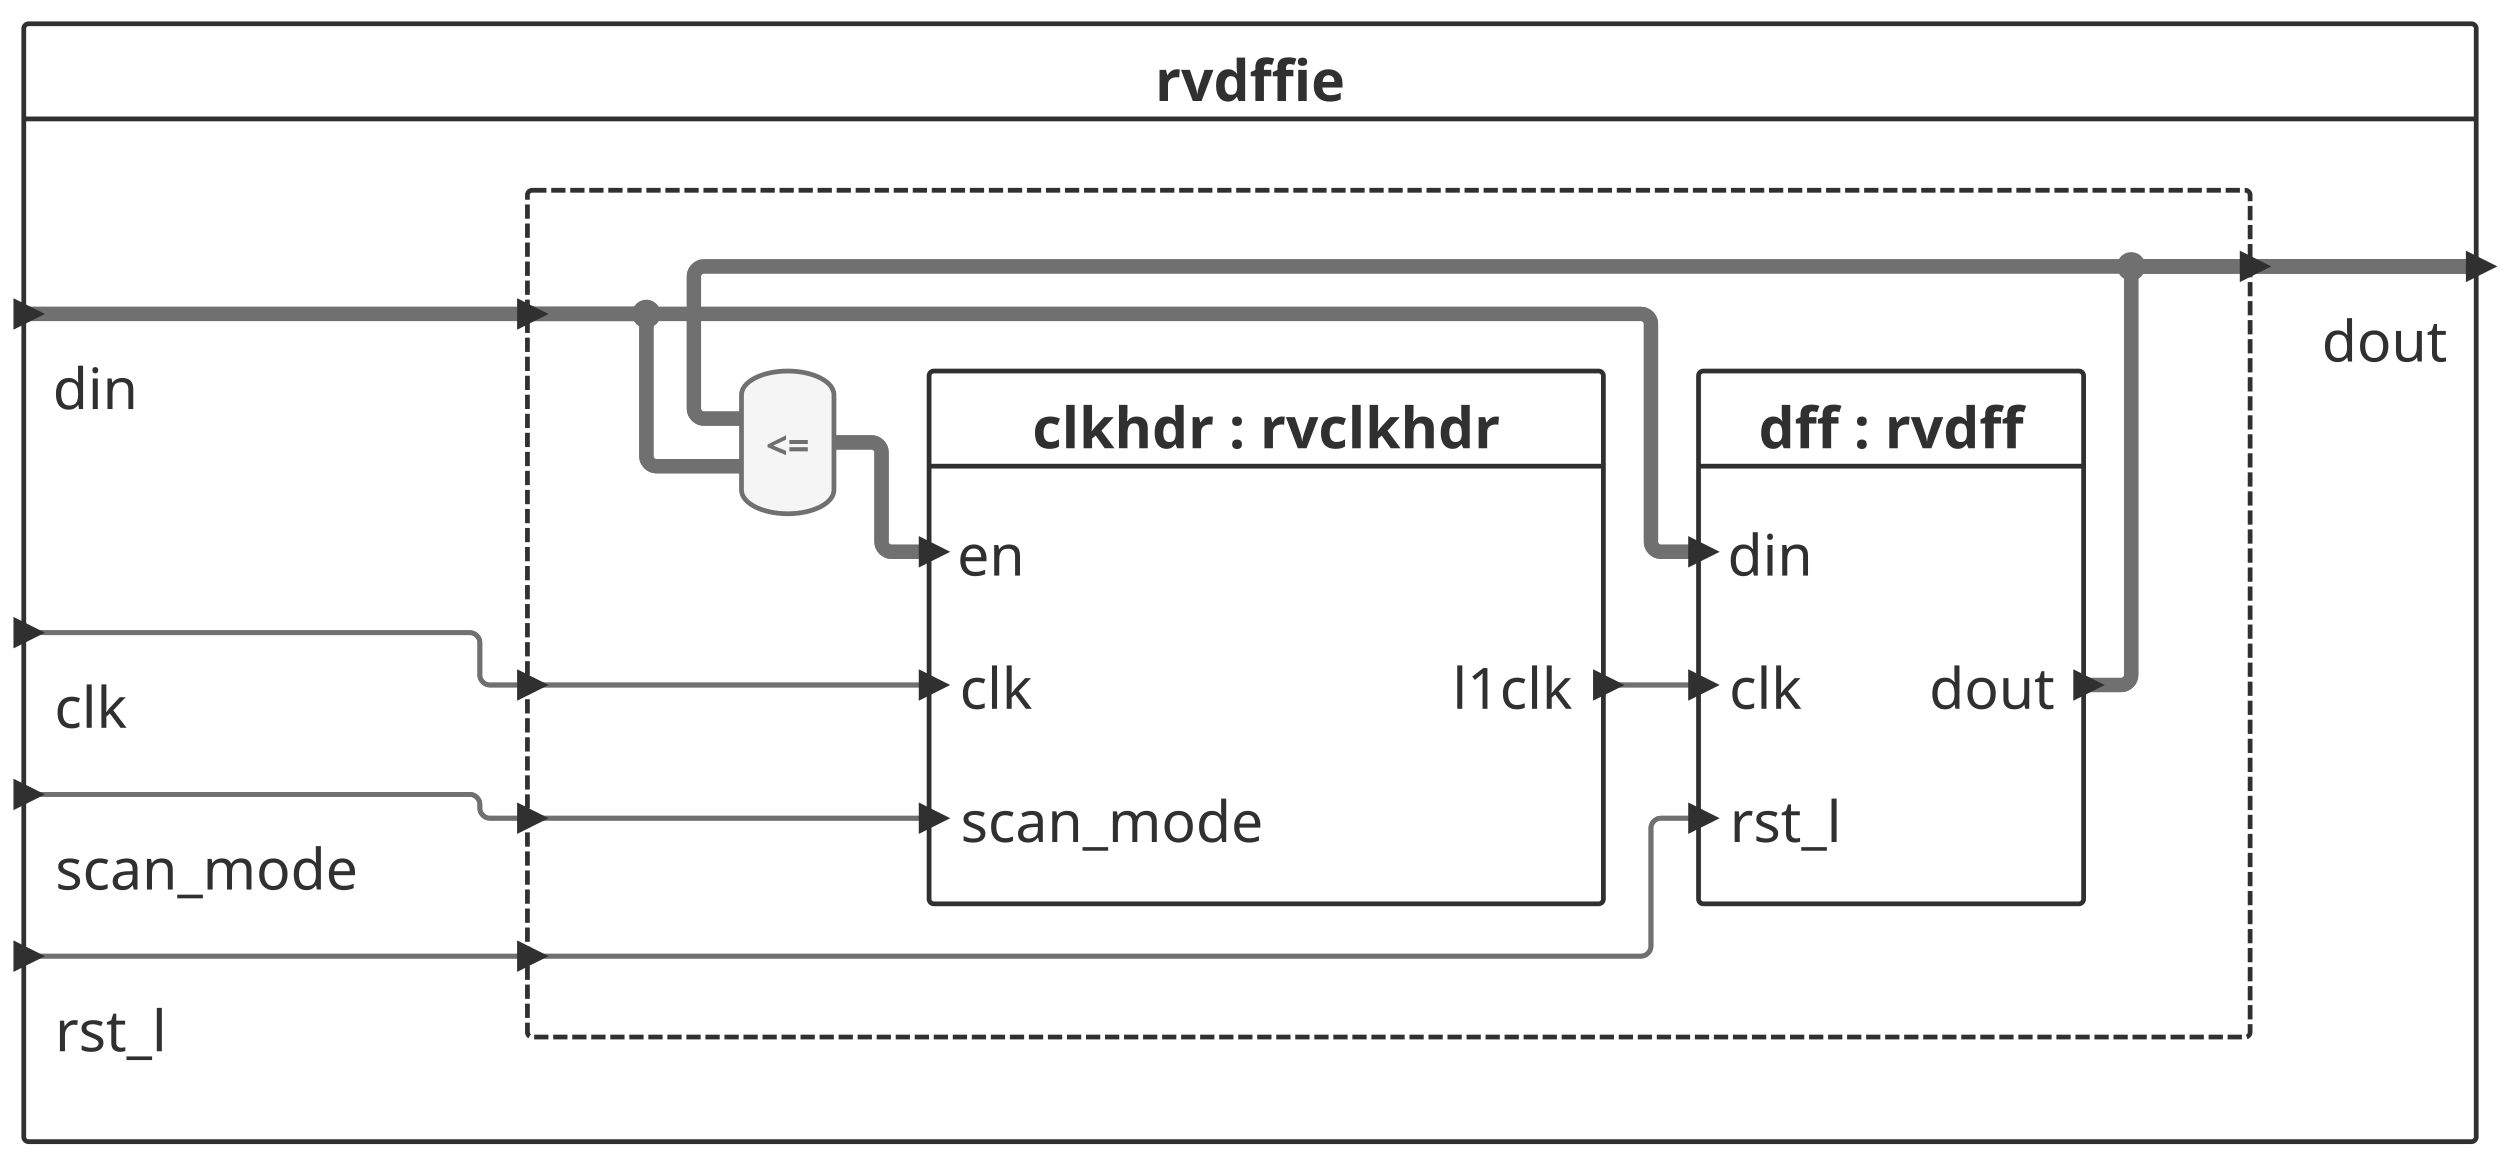
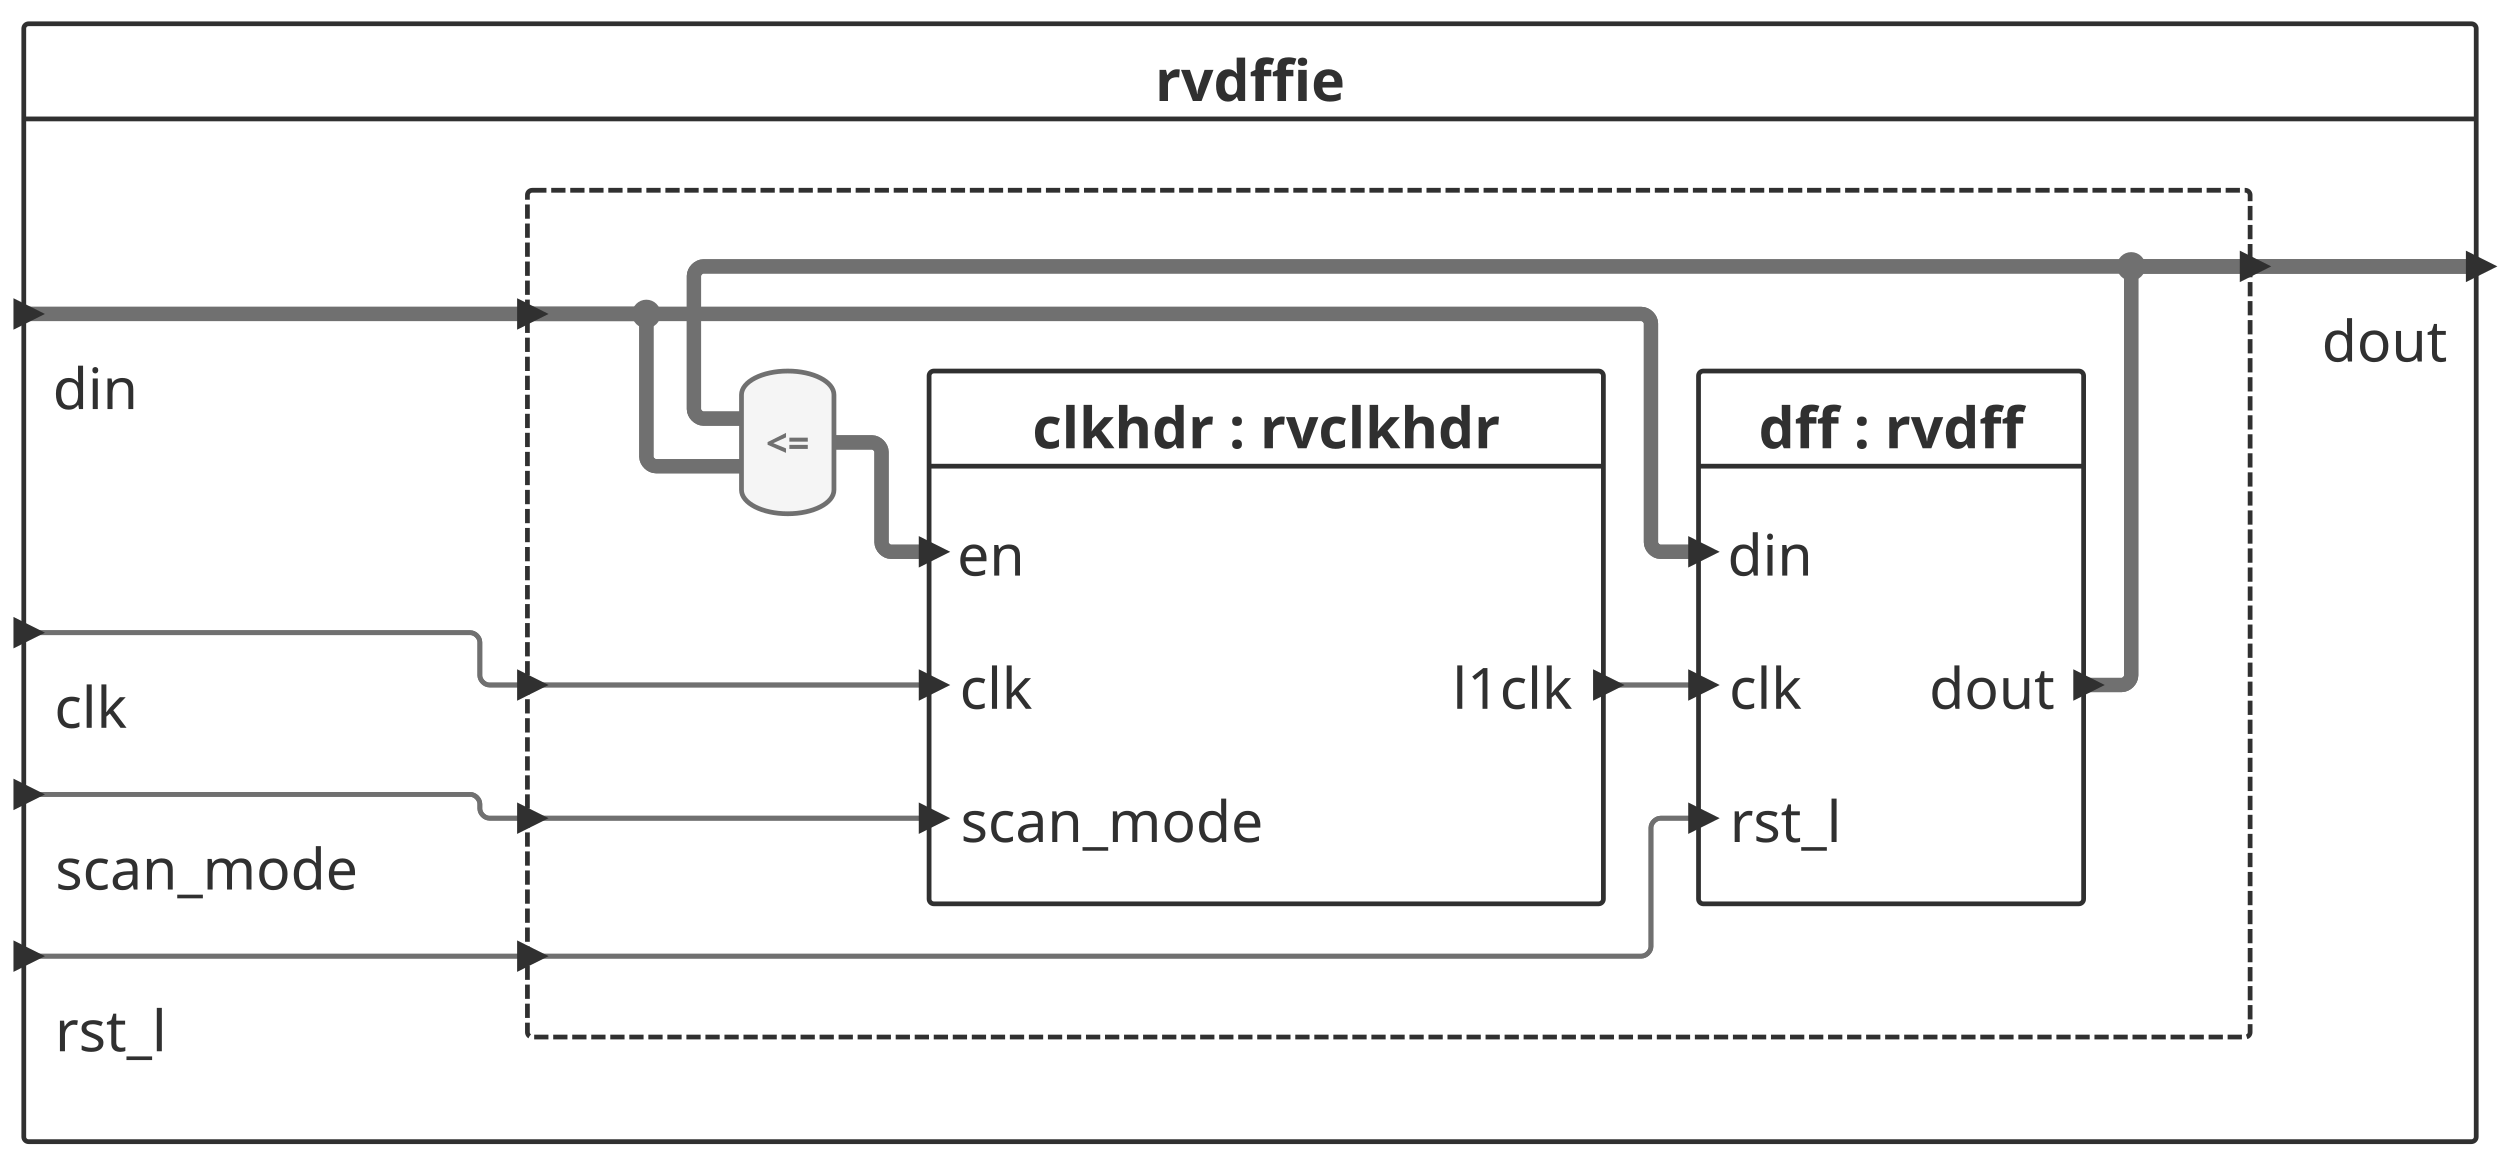
<svg xmlns="http://www.w3.org/2000/svg" id="sprotty_work.rvdffie" class="sprotty-graph sprotty-block-diagram blockdiagram" style="font-family:&quot;Noto Sans&quot;, Helvetica, Arial, sans-serif;perspective-origin:0px 0px;transform-origin:0px 0px;" version="1.1" viewBox="7 7 525.547 245" width="525.547" height="245">
  <g transform="scale(1) translate(0,0)">
    <g id="sprotty_ArchitectureBlockImpl$rvdffie" class="architecture" transform="translate(12, 12)">
      <g class="sprotty-block" style="fill:rgb(255, 255, 255);stroke:rgb(48, 48, 48);stroke-dasharray:0px;">
        <rect x="0" y="0" rx="1" ry="1" width="515.547" height="235" />
        <text x="257.773" y="12" class="sprotty-block-name" style="cursor:pointer;font-weight:700;perspective-origin:257.766px 0px;fill:rgb(48, 48, 48);stroke:rgba(0, 0, 0, 0);dominant-baseline:middle;text-anchor:middle;">rvdffie</text>
        <line x1="0" y1="20" x2="515.547" y2="20" />
      </g>
      <g id="sprotty_ArchitectureBlockImpl$rvdffie/GenerateStatementBlockImpl$null5/GPortImpl$dout_to_ArchitectureBlockImpl$rvdffie/BPortImpl$dout" class="sprotty-edge thick edge" style="fill:none;stroke:rgb(112, 112, 112);stroke-linejoin:round;stroke-width:3px;">
        <g>
          <path d="M 468.016 51 L 515.547 51 " />
          <path d="M 468.016 51 L 515.547 51 " class="clickable" />
        </g>
      </g>
      <g id="sprotty_ArchitectureBlockImpl$rvdffie/BPortImpl$clk_to_ArchitectureBlockImpl$rvdffie/GenerateStatementBlockImpl$null5/GPortImpl$clk" class="sprotty-edge edge" style="fill:none;stroke:rgb(112, 112, 112);stroke-linejoin:round;">
        <g>
          <path d="M 0 128 L 93.875 128 C 94.875 128 95.875 129 95.875 130 L 95.875 137 C 95.875 138 96.875 139 97.875 139 L 105.875 139 " />
          <path d="M 0 128 L 93.875 128 C 94.875 128 95.875 129 95.875 130 L 95.875 137 C 95.875 138 96.875 139 97.875 139 L 105.875 139 " class="clickable" />
        </g>
      </g>
      <g id="sprotty_ArchitectureBlockImpl$rvdffie/BPortImpl$scan_mode_to_ArchitectureBlockImpl$rvdffie/GenerateStatementBlockImpl$null5/GPortImpl$scan_mode" class="sprotty-edge edge" style="fill:none;stroke:rgb(112, 112, 112);stroke-linejoin:round;">
        <g>
          <path d="M 0 162 L 93.875 162 C 94.875 162 95.875 163 95.875 164 L 95.875 165 C 95.875 166 96.875 167 97.875 167 L 105.875 167 " />
          <path d="M 0 162 L 93.875 162 C 94.875 162 95.875 163 95.875 164 L 95.875 165 C 95.875 166 96.875 167 97.875 167 L 105.875 167 " class="clickable" />
        </g>
      </g>
      <g id="sprotty_ArchitectureBlockImpl$rvdffie/BPortImpl$din_to_ArchitectureBlockImpl$rvdffie/GenerateStatementBlockImpl$null5/GPortImpl$din" class="sprotty-edge thick edge" style="fill:none;stroke:rgb(112, 112, 112);stroke-linejoin:round;stroke-width:3px;">
        <g>
          <path d="M 0 61 L 105.875 61 " />
          <path d="M 0 61 L 105.875 61 " class="clickable" />
        </g>
      </g>
      <g id="sprotty_ArchitectureBlockImpl$rvdffie/BPortImpl$rst_l_to_ArchitectureBlockImpl$rvdffie/GenerateStatementBlockImpl$null5/GPortImpl$rst_l" class="sprotty-edge edge" style="fill:none;stroke:rgb(112, 112, 112);stroke-linejoin:round;">
        <g>
          <path d="M 0 196 L 105.875 196 " />
          <path d="M 0 196 L 105.875 196 " class="clickable" />
        </g>
      </g>
      <g id="sprotty_ArchitectureBlockImpl$rvdffie/BPortImpl$dout_to_ArchitectureBlockImpl$rvdffie/GenerateStatementBlockImpl$null5/GPortImpl$dout" class="sprotty-edge thick edge" style="fill:none;stroke:rgb(112, 112, 112);stroke-linejoin:round;stroke-width:3px;">
        <g>
          <path d="M 515.547 51 L 468.016 51 " />
          <path d="M 515.547 51 L 468.016 51 " class="clickable" />
        </g>
      </g>
      <g id="sprotty_ArchitectureBlockImpl$rvdffie/GenerateStatementBlockImpl$null5" class="generate" transform="translate(105.875, 35)">
        <g class="sprotty-block sprotty-block-generate" style="fill:rgb(255, 255, 255);stroke:rgb(48, 48, 48);stroke-dasharray:0px;">
          <rect x="0" y="0" rx="1" ry="1" width="362.141" height="178" style="stroke-dasharray:3px, 1px;" />
          <text x="181.07" y="12" class="sprotty-block-name" style="cursor:pointer;font-weight:700;fill:rgb(48, 48, 48);stroke:rgba(0, 0, 0, 0);dominant-baseline:middle;text-anchor:middle;" />
        </g>
        <g id="sprotty_ArchitectureBlockImpl$rvdffie/GenerateStatementBlockImpl$null5/InstantiationBlockImpl$dff/BPortImpl$dout_to_ArchitectureBlockImpl$rvdffie/GenerateStatementBlockImpl$null5/GPortImpl$dout" class="sprotty-edge thick edge" style="fill:none;stroke:rgb(112, 112, 112);stroke-linejoin:round;stroke-width:3px;">
          <g>
            <path d="M 327.141 104 L 335.141 104 C 336.141 104 337.141 103 337.141 102 L 337.141 18 C 337.141 17 338.141 16 339.141 16 L 362.141 16 " />
            <path d="M 327.141 104 L 335.141 104 C 336.141 104 337.141 103 337.141 102 L 337.141 18 C 337.141 17 338.141 16 339.141 16 L 362.141 16 " class="clickable" />
          </g>
          <circle r="3" id="sprotty_ArchitectureBlockImpl$rvdffie/GenerateStatementBlockImpl$null5/InstantiationBlockImpl$dff/BPortImpl$dout_to_ArchitectureBlockImpl$rvdffie/GenerateStatementBlockImpl$null5/GPortImpl$dout/junction0" transform="translate(337.1406, 16)" class="sprotty-junction thick" style="fill:rgb(112, 112, 112);stroke:none;" />
        </g>
        <g id="sprotty_ArchitectureBlockImpl$rvdffie/GenerateStatementBlockImpl$null5/GPortImpl$clk_to_ArchitectureBlockImpl$rvdffie/GenerateStatementBlockImpl$null5/InstantiationBlockImpl$clkhdr/BPortImpl$clk" class="sprotty-edge edge" style="fill:none;stroke:rgb(112, 112, 112);stroke-linejoin:round;">
          <g>
            <path d="M 0 104 L 84.438 104 " />
            <path d="M 0 104 L 84.438 104 " class="clickable" />
          </g>
        </g>
        <g id="sprotty_ArchitectureBlockImpl$rvdffie/GenerateStatementBlockImpl$null5/GPortImpl$scan_mode_to_ArchitectureBlockImpl$rvdffie/GenerateStatementBlockImpl$null5/InstantiationBlockImpl$clkhdr/BPortImpl$scan_mode" class="sprotty-edge edge" style="fill:none;stroke:rgb(112, 112, 112);stroke-linejoin:round;">
          <g>
            <path d="M 0 132 L 84.438 132 " />
            <path d="M 0 132 L 84.438 132 " class="clickable" />
          </g>
        </g>
        <g id="sprotty_ArchitectureBlockImpl$rvdffie/GenerateStatementBlockImpl$null5/GPortImpl$din_to_ArchitectureBlockImpl$rvdffie/GenerateStatementBlockImpl$null5/InstantiationBlockImpl$dff/BPortImpl$din" class="sprotty-edge thick edge" style="fill:none;stroke:rgb(112, 112, 112);stroke-linejoin:round;stroke-width:3px;">
          <g>
            <path d="M 0 26 L 234.188 26 C 235.188 26 236.188 27 236.188 28 L 236.188 74 C 236.188 75 237.188 76 238.188 76 L 246.188 76 " />
            <path d="M 0 26 L 234.188 26 C 235.188 26 236.188 27 236.188 28 L 236.188 74 C 236.188 75 237.188 76 238.188 76 L 246.188 76 " class="clickable" />
          </g>
        </g>
        <g id="sprotty_ArchitectureBlockImpl$rvdffie/GenerateStatementBlockImpl$null5/GPortImpl$rst_l_to_ArchitectureBlockImpl$rvdffie/GenerateStatementBlockImpl$null5/InstantiationBlockImpl$dff/BPortImpl$rst_l" class="sprotty-edge edge" style="fill:none;stroke:rgb(112, 112, 112);stroke-linejoin:round;">
          <g>
            <path d="M 0 161 L 234.188 161 C 235.188 161 236.188 160 236.188 159 L 236.188 134 C 236.188 133 237.188 132 238.188 132 L 246.188 132 " />
            <path d="M 0 161 L 234.188 161 C 235.188 161 236.188 160 236.188 159 L 236.188 134 C 236.188 133 237.188 132 238.188 132 L 246.188 132 " class="clickable" />
          </g>
        </g>
        <g id="sprotty_ArchitectureBlockImpl$rvdffie/GenerateStatementBlockImpl$null5/GPortImpl$din_to_ArchitectureBlockImpl$rvdffie/GenerateStatementBlockImpl$null5/AssignmentBlockImpl$en/GPortImpl$dinIN" class="sprotty-edge thick edge" style="fill:none;stroke:rgb(112, 112, 112);stroke-linejoin:round;stroke-width:3px;">
          <g>
            <path d="M 0 26 L 23 26 C 24 26 25 27 25 28 L 25 56 C 25 57 26 58 27 58 L 45 58 " />
            <path d="M 0 26 L 23 26 C 24 26 25 27 25 28 L 25 56 C 25 57 26 58 27 58 L 45 58 " class="clickable" />
          </g>
          <circle r="3" id="sprotty_ArchitectureBlockImpl$rvdffie/GenerateStatementBlockImpl$null5/GPortImpl$din_to_ArchitectureBlockImpl$rvdffie/GenerateStatementBlockImpl$null5/AssignmentBlockImpl$en/GPortImpl$dinIN/junction0" transform="translate(25, 26)" class="sprotty-junction thick" style="fill:rgb(112, 112, 112);stroke:none;" />
        </g>
        <g id="sprotty_ArchitectureBlockImpl$rvdffie/GenerateStatementBlockImpl$null5/GPortImpl$dout_to_ArchitectureBlockImpl$rvdffie/GenerateStatementBlockImpl$null5/AssignmentBlockImpl$en/GPortImpl$doutIN" class="sprotty-edge thick edge" style="fill:none;stroke:rgb(112, 112, 112);stroke-linejoin:round;stroke-width:3px;">
          <g>
            <path d="M 362.141 16 L 37 16 C 36 16 35 17 35 18 L 35 46 C 35 47 36 48 37 48 L 45 48 " />
            <path d="M 362.141 16 L 37 16 C 36 16 35 17 35 18 L 35 46 C 35 47 36 48 37 48 L 45 48 " class="clickable" />
          </g>
        </g>
        <g id="sprotty_ArchitectureBlockImpl$rvdffie/GenerateStatementBlockImpl$null5/AssignmentBlockImpl$en/GPortImpl$doutOUT_to_ArchitectureBlockImpl$rvdffie/GenerateStatementBlockImpl$null5/InstantiationBlockImpl$clkhdr/BPortImpl$en" class="sprotty-edge thick edge" style="fill:none;stroke:rgb(112, 112, 112);stroke-linejoin:round;stroke-width:3px;">
          <g>
            <path d="M 64.438 53 L 72.438 53 C 73.438 53 74.438 54 74.438 55 L 74.438 74 C 74.438 75 75.438 76 76.438 76 L 84.438 76 " />
            <path d="M 64.438 53 L 72.438 53 C 73.438 53 74.438 54 74.438 55 L 74.438 74 C 74.438 75 75.438 76 76.438 76 L 84.438 76 " class="clickable" />
          </g>
        </g>
        <g id="sprotty_ArchitectureBlockImpl$rvdffie/GenerateStatementBlockImpl$null5/InstantiationBlockImpl$clkhdr/BPortImpl$l1clk_to_ArchitectureBlockImpl$rvdffie/GenerateStatementBlockImpl$null5/InstantiationBlockImpl$dff/BPortImpl$clk" class="sprotty-edge edge" style="fill:none;stroke:rgb(112, 112, 112);stroke-linejoin:round;">
          <g>
            <path d="M 226.188 104 L 246.188 104 " />
            <path d="M 226.188 104 L 246.188 104 " class="clickable" />
          </g>
        </g>
        <g id="sprotty_ArchitectureBlockImpl$rvdffie/GenerateStatementBlockImpl$null5/AssignmentBlockImpl$en" class="statement" transform="translate(45, 38)">
          <rect x="0" y="0" rx="10" ry="5" width="19.438" height="30" class="sprotty-node" style="fill:rgb(245, 245, 245);stroke:rgb(112, 112, 112);" />
-           <text class="clickable sprotty-label statementtype" id="sprotty_ArchitectureBlockImpl$rvdffie/GenerateStatementBlockImpl$null5/AssignmentBlockImpl$en/labeltype" transform="translate(5, 9) translate(4.71875, 9.5)" style="cursor:default;font-size:8px;font-weight:700;perspective-origin:0px 0px;fill:rgb(112, 112, 112);text-anchor:middle;">&lt;=</text>
+           <text class="clickable sprotty-label statementtype" id="sprotty_ArchitectureBlockImpl$rvdffie/GenerateStatementBlockImpl$null5/AssignmentBlockImpl$en/labeltype" transform="translate(5, 9) translate(4.71875, 9)" style="cursor:default;font-size:8px;font-weight:700;perspective-origin:0px 0px;fill:rgb(112, 112, 112);text-anchor:middle;">&lt;=</text>
          <g id="sprotty_ArchitectureBlockImpl$rvdffie/GenerateStatementBlockImpl$null5/AssignmentBlockImpl$en/GPortImpl$doutIN" class="sprotty-hidden hidden" transform="translate(0, 10)" style="display:block;height:0px;width:0px;" />
          <g id="sprotty_ArchitectureBlockImpl$rvdffie/GenerateStatementBlockImpl$null5/AssignmentBlockImpl$en/GPortImpl$dinIN" class="sprotty-hidden hidden" transform="translate(0, 20)" style="display:block;height:0px;width:0px;" />
          <g id="sprotty_ArchitectureBlockImpl$rvdffie/GenerateStatementBlockImpl$null5/AssignmentBlockImpl$en/GPortImpl$doutOUT" class="sprotty-hidden hidden" transform="translate(19.4375, 15)" style="display:block;height:0px;width:0px;" />
        </g>
        <g id="sprotty_ArchitectureBlockImpl$rvdffie/GenerateStatementBlockImpl$null5/InstantiationBlockImpl$dff" class="instantiation" transform="translate(246.1875, 38)">
          <g class="sprotty-block" style="fill:rgb(255, 255, 255);stroke:rgb(48, 48, 48);stroke-dasharray:0px;">
            <rect x="0" y="0" rx="1" ry="1" width="80.953" height="112" />
            <text x="40.477" y="12" class="sprotty-block-name" style="cursor:pointer;font-weight:700;perspective-origin:40.75px 0px;fill:rgb(48, 48, 48);stroke:rgba(0, 0, 0, 0);dominant-baseline:middle;text-anchor:middle;">dff : rvdff</text>
            <line x1="0" y1="20" x2="80.953" y2="20" />
          </g>
          <g id="sprotty_ArchitectureBlockImpl$rvdffie/GenerateStatementBlockImpl$null5/InstantiationBlockImpl$dff/BPortImpl$rst_l" class="triangle" transform="translate(0, 94)">
            <path d="M 0,0 L 5,2.5 L 0,5 Z" transform="translate(-1.67, -2.5)" class="sprotty-port" style="fill:rgb(48, 48, 48);stroke:rgb(48, 48, 48);" />
            <text class="clickable sprotty-label port" id="sprotty_ArchitectureBlockImpl$rvdffie/GenerateStatementBlockImpl$null5/InstantiationBlockImpl$dff/BPortImpl$rst_l/label" transform="translate(6, -9) translate(12.3125, 14)" style="cursor:default;font-size:12px;perspective-origin:0px 0px;fill:rgb(48, 48, 48);text-anchor:middle;">rst_l</text>
          </g>
          <g id="sprotty_ArchitectureBlockImpl$rvdffie/GenerateStatementBlockImpl$null5/InstantiationBlockImpl$dff/BPortImpl$clk" class="triangle" transform="translate(0, 66)">
            <path d="M 0,0 L 5,2.5 L 0,5 Z" transform="translate(-1.67, -2.5)" class="sprotty-port" style="fill:rgb(48, 48, 48);stroke:rgb(48, 48, 48);" />
            <text class="clickable sprotty-label port" id="sprotty_ArchitectureBlockImpl$rvdffie/GenerateStatementBlockImpl$null5/InstantiationBlockImpl$dff/BPortImpl$clk/label" transform="translate(6, -9) translate(8.078125, 14)" style="cursor:default;font-size:12px;perspective-origin:0px 0px;fill:rgb(48, 48, 48);text-anchor:middle;">clk</text>
          </g>
          <g id="sprotty_ArchitectureBlockImpl$rvdffie/GenerateStatementBlockImpl$null5/InstantiationBlockImpl$dff/BPortImpl$din" class="triangle" transform="translate(0, 38)">
            <path d="M 0,0 L 5,2.5 L 0,5 Z" transform="translate(-1.67, -2.5)" class="sprotty-port" style="fill:rgb(48, 48, 48);stroke:rgb(48, 48, 48);" />
            <text class="clickable sprotty-label port" id="sprotty_ArchitectureBlockImpl$rvdffie/GenerateStatementBlockImpl$null5/InstantiationBlockImpl$dff/BPortImpl$din/label" transform="translate(6, -9) translate(9.046875, 14)" style="cursor:default;font-size:12px;perspective-origin:0px 0px;fill:rgb(48, 48, 48);text-anchor:middle;">din</text>
          </g>
          <g id="sprotty_ArchitectureBlockImpl$rvdffie/GenerateStatementBlockImpl$null5/InstantiationBlockImpl$dff/BPortImpl$dout" class="triangle" transform="translate(80.95312, 66)">
            <path d="M 0,0 L 5,2.5 L 0,5 Z" transform="translate(-1.67, -2.5)" class="sprotty-port" style="fill:rgb(48, 48, 48);stroke:rgb(48, 48, 48);" />
            <text class="clickable sprotty-label port" id="sprotty_ArchitectureBlockImpl$rvdffie/GenerateStatementBlockImpl$null5/InstantiationBlockImpl$dff/BPortImpl$dout/label" transform="translate(-32.53125, -9) translate(13.26562, 14)" style="cursor:default;font-size:12px;perspective-origin:0px 0px;fill:rgb(48, 48, 48);text-anchor:middle;">dout</text>
          </g>
        </g>
        <g id="sprotty_ArchitectureBlockImpl$rvdffie/GenerateStatementBlockImpl$null5/InstantiationBlockImpl$clkhdr" class="instantiation" transform="translate(84.4375, 38)">
          <g class="sprotty-block" style="fill:rgb(255, 255, 255);stroke:rgb(48, 48, 48);stroke-dasharray:0px;">
            <rect x="0" y="0" rx="1" ry="1" width="141.75" height="112" />
            <text x="70.875" y="12" class="sprotty-block-name" style="cursor:pointer;font-weight:700;perspective-origin:70.891px 0px;fill:rgb(48, 48, 48);stroke:rgba(0, 0, 0, 0);dominant-baseline:middle;text-anchor:middle;">clkhdr : rvclkhdr</text>
            <line x1="0" y1="20" x2="141.75" y2="20" />
          </g>
          <g id="sprotty_ArchitectureBlockImpl$rvdffie/GenerateStatementBlockImpl$null5/InstantiationBlockImpl$clkhdr/BPortImpl$scan_mode" class="triangle" transform="translate(0, 94)">
            <path d="M 0,0 L 5,2.5 L 0,5 Z" transform="translate(-1.67, -2.5)" class="sprotty-port" style="fill:rgb(48, 48, 48);stroke:rgb(48, 48, 48);" />
            <text class="clickable sprotty-label port" id="sprotty_ArchitectureBlockImpl$rvdffie/GenerateStatementBlockImpl$null5/InstantiationBlockImpl$clkhdr/BPortImpl$scan_mode/label" transform="translate(6, -9) translate(32.4375, 14)" style="cursor:default;font-size:12px;perspective-origin:0px 0px;fill:rgb(48, 48, 48);text-anchor:middle;">scan_mode</text>
          </g>
          <g id="sprotty_ArchitectureBlockImpl$rvdffie/GenerateStatementBlockImpl$null5/InstantiationBlockImpl$clkhdr/BPortImpl$clk" class="triangle" transform="translate(0, 66)">
            <path d="M 0,0 L 5,2.5 L 0,5 Z" transform="translate(-1.67, -2.5)" class="sprotty-port" style="fill:rgb(48, 48, 48);stroke:rgb(48, 48, 48);" />
            <text class="clickable sprotty-label port" id="sprotty_ArchitectureBlockImpl$rvdffie/GenerateStatementBlockImpl$null5/InstantiationBlockImpl$clkhdr/BPortImpl$clk/label" transform="translate(6, -9) translate(8.078125, 14)" style="cursor:default;font-size:12px;perspective-origin:0px 0px;fill:rgb(48, 48, 48);text-anchor:middle;">clk</text>
          </g>
          <g id="sprotty_ArchitectureBlockImpl$rvdffie/GenerateStatementBlockImpl$null5/InstantiationBlockImpl$clkhdr/BPortImpl$en" class="triangle" transform="translate(0, 38)">
            <path d="M 0,0 L 5,2.5 L 0,5 Z" transform="translate(-1.67, -2.5)" class="sprotty-port" style="fill:rgb(48, 48, 48);stroke:rgb(48, 48, 48);" />
            <text class="clickable sprotty-label port" id="sprotty_ArchitectureBlockImpl$rvdffie/GenerateStatementBlockImpl$null5/InstantiationBlockImpl$clkhdr/BPortImpl$en/label" transform="translate(6, -9) translate(7, 14)" style="cursor:default;font-size:12px;perspective-origin:0px 0px;fill:rgb(48, 48, 48);text-anchor:middle;">en</text>
          </g>
          <g id="sprotty_ArchitectureBlockImpl$rvdffie/GenerateStatementBlockImpl$null5/InstantiationBlockImpl$clkhdr/BPortImpl$l1clk" class="triangle" transform="translate(141.75, 66)">
            <path d="M 0,0 L 5,2.5 L 0,5 Z" transform="translate(-1.67, -2.5)" class="sprotty-port" style="fill:rgb(48, 48, 48);stroke:rgb(48, 48, 48);" />
            <text class="clickable sprotty-label port" id="sprotty_ArchitectureBlockImpl$rvdffie/GenerateStatementBlockImpl$null5/InstantiationBlockImpl$clkhdr/BPortImpl$l1clk/label" transform="translate(-32.25, -9) translate(13.125, 14)" style="cursor:default;font-size:12px;perspective-origin:0px 0px;fill:rgb(48, 48, 48);text-anchor:middle;">l1clk</text>
          </g>
        </g>
        <g id="sprotty_ArchitectureBlockImpl$rvdffie/GenerateStatementBlockImpl$null5/GPortImpl$rst_l" class="triangle" transform="translate(0, 161)">
          <path d="M 0,0 L 5,2.5 L 0,5 Z" transform="translate(-1.67, -2.5)" class="sprotty-port" style="fill:rgb(48, 48, 48);stroke:rgb(48, 48, 48);" />
        </g>
        <g id="sprotty_ArchitectureBlockImpl$rvdffie/GenerateStatementBlockImpl$null5/GPortImpl$din" class="triangle" transform="translate(0, 26)">
          <path d="M 0,0 L 5,2.5 L 0,5 Z" transform="translate(-1.67, -2.5)" class="sprotty-port" style="fill:rgb(48, 48, 48);stroke:rgb(48, 48, 48);" />
        </g>
        <g id="sprotty_ArchitectureBlockImpl$rvdffie/GenerateStatementBlockImpl$null5/GPortImpl$scan_mode" class="triangle" transform="translate(0, 132)">
          <path d="M 0,0 L 5,2.5 L 0,5 Z" transform="translate(-1.67, -2.5)" class="sprotty-port" style="fill:rgb(48, 48, 48);stroke:rgb(48, 48, 48);" />
        </g>
        <g id="sprotty_ArchitectureBlockImpl$rvdffie/GenerateStatementBlockImpl$null5/GPortImpl$clk" class="triangle" transform="translate(0, 104)">
          <path d="M 0,0 L 5,2.5 L 0,5 Z" transform="translate(-1.67, -2.5)" class="sprotty-port" style="fill:rgb(48, 48, 48);stroke:rgb(48, 48, 48);" />
        </g>
        <g id="sprotty_ArchitectureBlockImpl$rvdffie/GenerateStatementBlockImpl$null5/GPortImpl$dout" class="triangle" transform="translate(362.1406, 16)">
          <path d="M 0,0 L 5,2.5 L 0,5 Z" transform="translate(-1.67, -2.5)" class="sprotty-port" style="fill:rgb(48, 48, 48);stroke:rgb(48, 48, 48);" />
        </g>
      </g>
      <g id="sprotty_ArchitectureBlockImpl$rvdffie/BPortImpl$scan_mode" class="triangle" transform="translate(0, 162)">
        <path d="M 0,0 L 5,2.5 L 0,5 Z" transform="translate(-1.67, -2.5)" class="sprotty-port" style="fill:rgb(48, 48, 48);stroke:rgb(48, 48, 48);" />
        <text class="clickable sprotty-label port" id="sprotty_ArchitectureBlockImpl$rvdffie/BPortImpl$scan_mode/label" transform="translate(6, 6) translate(32.4375, 14)" style="cursor:default;font-size:12px;perspective-origin:0px 0px;fill:rgb(48, 48, 48);text-anchor:middle;">scan_mode</text>
      </g>
      <g id="sprotty_ArchitectureBlockImpl$rvdffie/BPortImpl$rst_l" class="triangle" transform="translate(0, 196)">
        <path d="M 0,0 L 5,2.5 L 0,5 Z" transform="translate(-1.67, -2.5)" class="sprotty-port" style="fill:rgb(48, 48, 48);stroke:rgb(48, 48, 48);" />
        <text class="clickable sprotty-label port" id="sprotty_ArchitectureBlockImpl$rvdffie/BPortImpl$rst_l/label" transform="translate(6, 6) translate(12.3125, 14)" style="cursor:default;font-size:12px;perspective-origin:0px 0px;fill:rgb(48, 48, 48);text-anchor:middle;">rst_l</text>
      </g>
      <g id="sprotty_ArchitectureBlockImpl$rvdffie/BPortImpl$clk" class="triangle" transform="translate(0, 128)">
        <path d="M 0,0 L 5,2.5 L 0,5 Z" transform="translate(-1.67, -2.5)" class="sprotty-port" style="fill:rgb(48, 48, 48);stroke:rgb(48, 48, 48);" />
        <text class="clickable sprotty-label port" id="sprotty_ArchitectureBlockImpl$rvdffie/BPortImpl$clk/label" transform="translate(6, 6) translate(8.078125, 14)" style="cursor:default;font-size:12px;perspective-origin:0px 0px;fill:rgb(48, 48, 48);text-anchor:middle;">clk</text>
      </g>
      <g id="sprotty_ArchitectureBlockImpl$rvdffie/BPortImpl$din" class="triangle" transform="translate(0, 61)">
        <path d="M 0,0 L 5,2.5 L 0,5 Z" transform="translate(-1.67, -2.5)" class="sprotty-port" style="fill:rgb(48, 48, 48);stroke:rgb(48, 48, 48);" />
        <text class="clickable sprotty-label port" id="sprotty_ArchitectureBlockImpl$rvdffie/BPortImpl$din/label" transform="translate(6, 6) translate(9.046875, 14)" style="cursor:default;font-size:12px;perspective-origin:0px 0px;fill:rgb(48, 48, 48);text-anchor:middle;">din</text>
      </g>
      <g id="sprotty_ArchitectureBlockImpl$rvdffie/BPortImpl$dout" class="triangle" transform="translate(515.5469, 51)">
        <path d="M 0,0 L 5,2.5 L 0,5 Z" transform="translate(-1.67, -2.5)" class="sprotty-port" style="fill:rgb(48, 48, 48);stroke:rgb(48, 48, 48);" />
        <text class="clickable sprotty-label port" id="sprotty_ArchitectureBlockImpl$rvdffie/BPortImpl$dout/label" transform="translate(-32.53125, 6) translate(13.26562, 14)" style="cursor:default;font-size:12px;perspective-origin:0px 0px;fill:rgb(48, 48, 48);text-anchor:middle;">dout</text>
      </g>
    </g>
  </g>
</svg>
